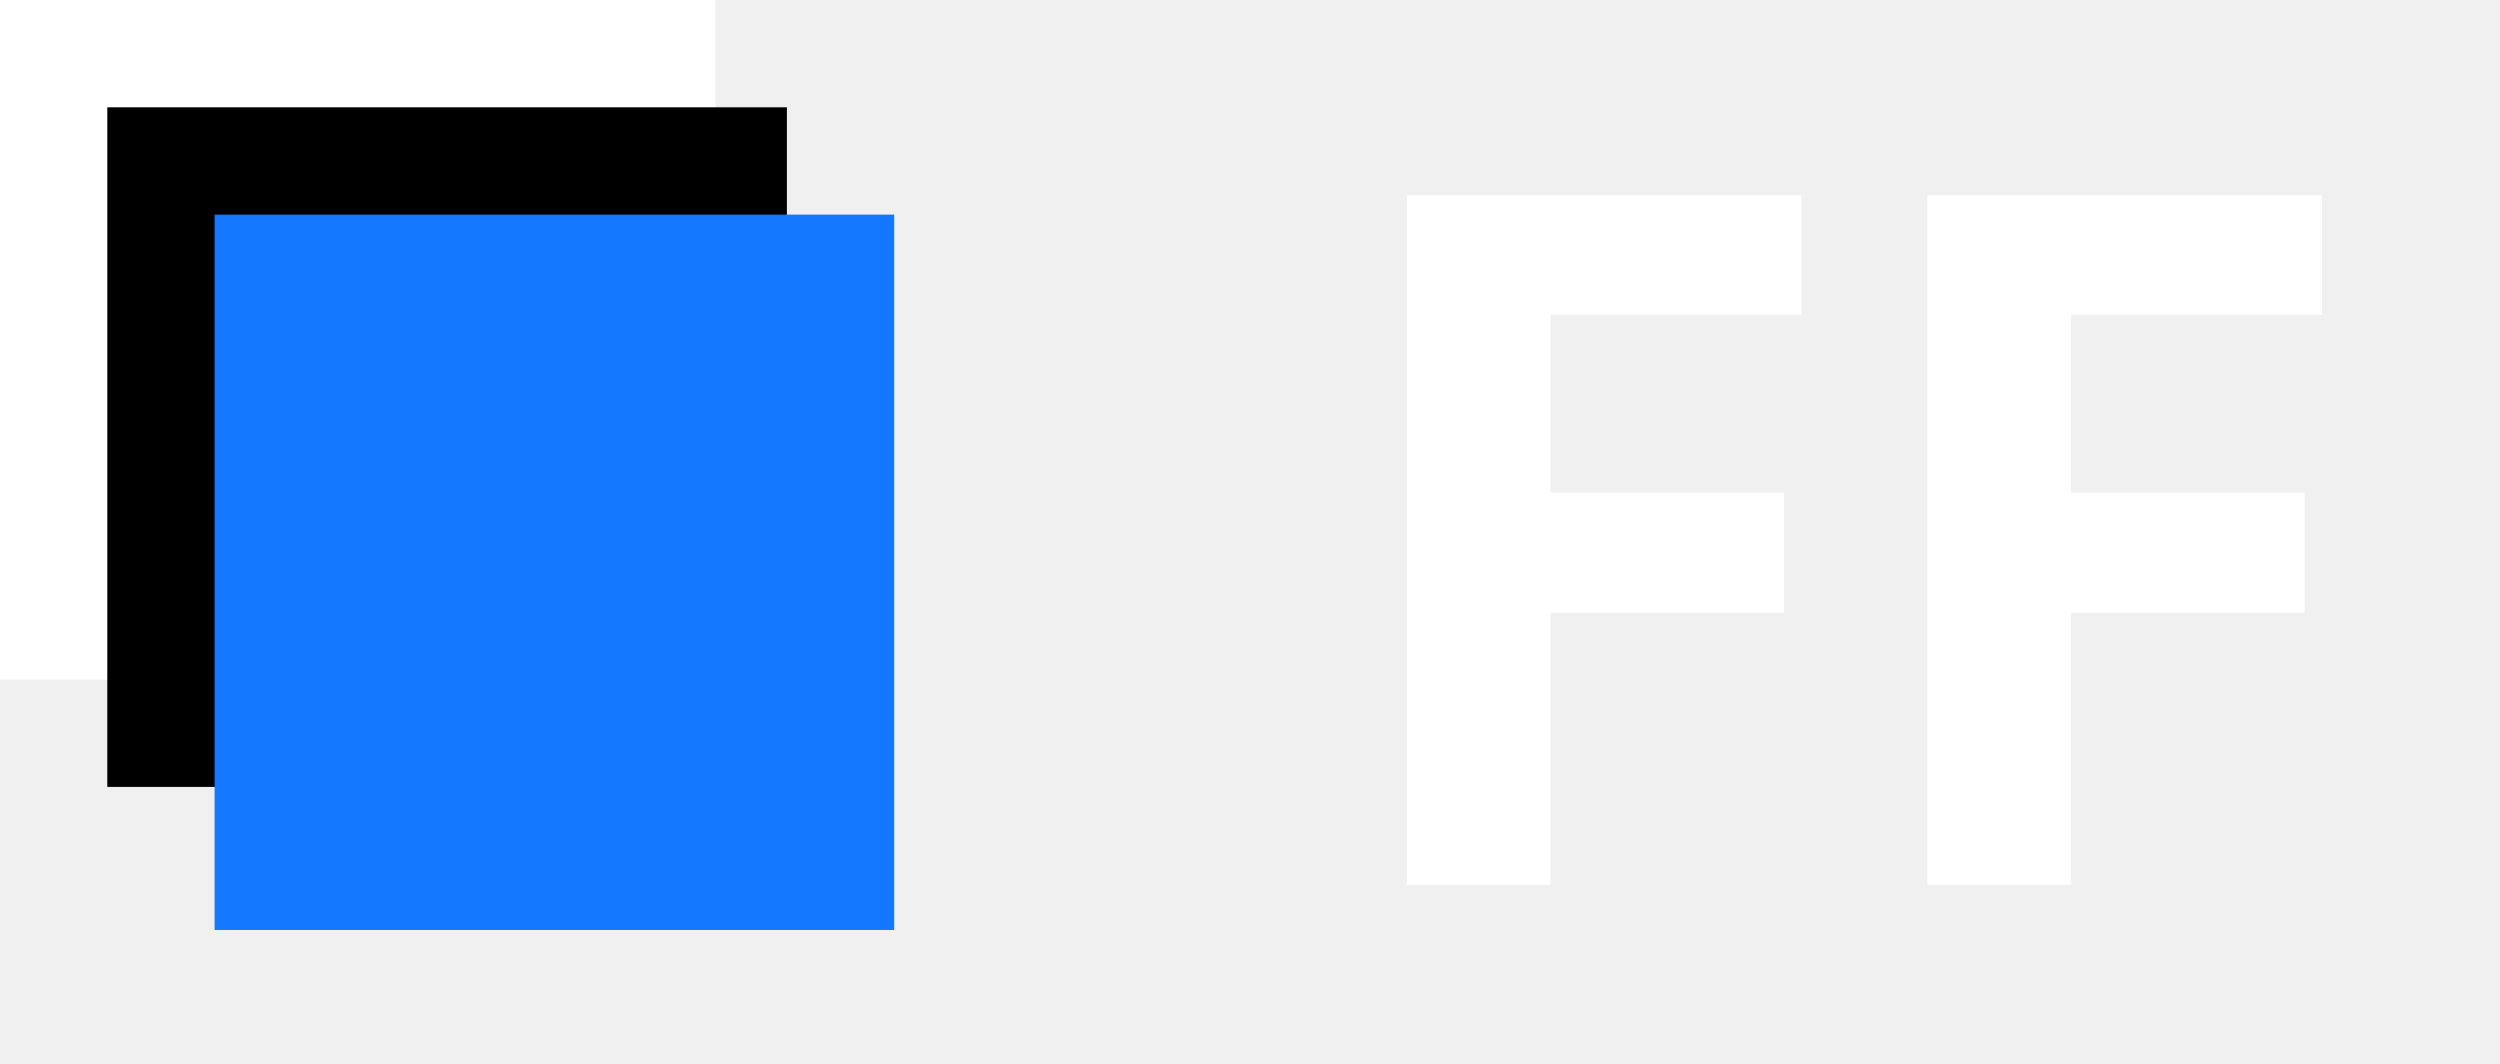
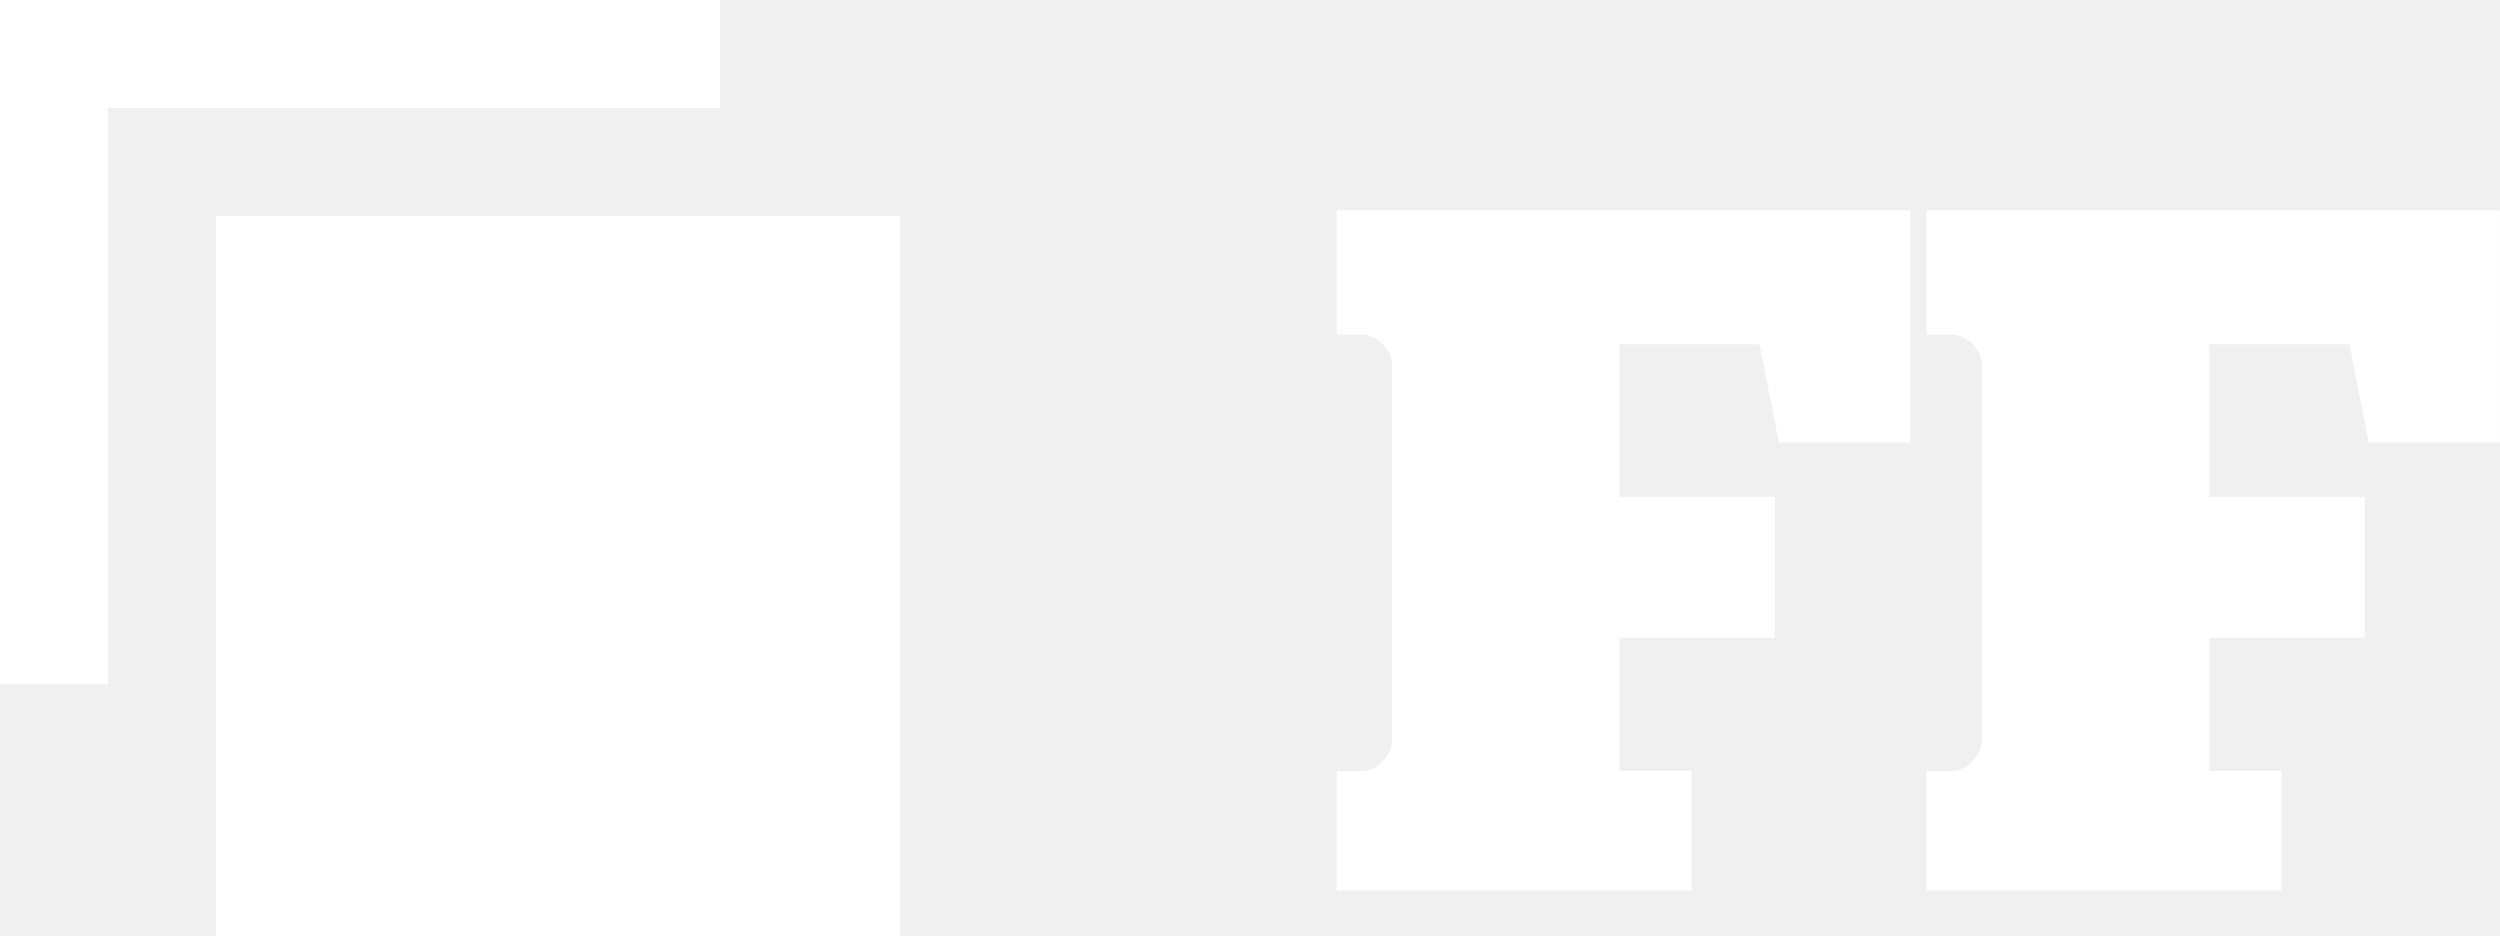
- <svg xmlns="http://www.w3.org/2000/svg" width="69.895" height="29.741" viewBox="0 0 69.895 29.741">
-   <g transform="translate(-139 -49)">
-     <text transform="translate(175.895 73.741)" fill="#fff" font-size="27" font-family="Stag-Bold, Stag" font-weight="700" letter-spacing="-0.01em">
-       <tspan x="0" y="0">FF</tspan>
-     </text>
-     <g transform="translate(-53)">
-       <rect width="20" height="19" transform="translate(192 49)" fill="#fff" />
-       <path d="M0,0H19V19H0Z" transform="translate(195 52)" />
-       <rect width="19" height="20" transform="translate(198 55)" fill="#1477ff" />
+ <svg xmlns="http://www.w3.org/2000/svg" width="69.457" height="26" viewBox="0 0 69.457 26">
+   <g transform="translate(283 396)">
+     <path d="M.243,0H10.1V-3.321h-2v-3.7h4.32v-3.915H8.1v-4.239h3.888l.54,2.727h3.645V-18.9H.243v3.456h.783a.95.95,0,0,1,.756.756V-4.1a.981.981,0,0,1-.756.783H.243ZM16.632,0h9.855V-3.321h-2v-3.7h4.32v-3.915h-4.32v-4.239h3.888l.54,2.727h3.645V-18.9H16.632v3.456h.783a.95.95,0,0,1,.756.756V-4.1a.981.981,0,0,1-.756.783h-.783Z" transform="translate(-246.105 -371.259)" fill="#fff" />
+     <g transform="translate(-475 -445)">
+       <rect width="19" height="20" transform="translate(198 55)" fill="#fff" />
+     </g>
+     <g transform="translate(79 -101)">
+       <rect width="3" height="19" transform="translate(-362 -295)" fill="#fff" />
+       <rect width="3" height="20" transform="translate(-342 -295) rotate(90)" fill="#fff" />
    </g>
  </g>
</svg>
